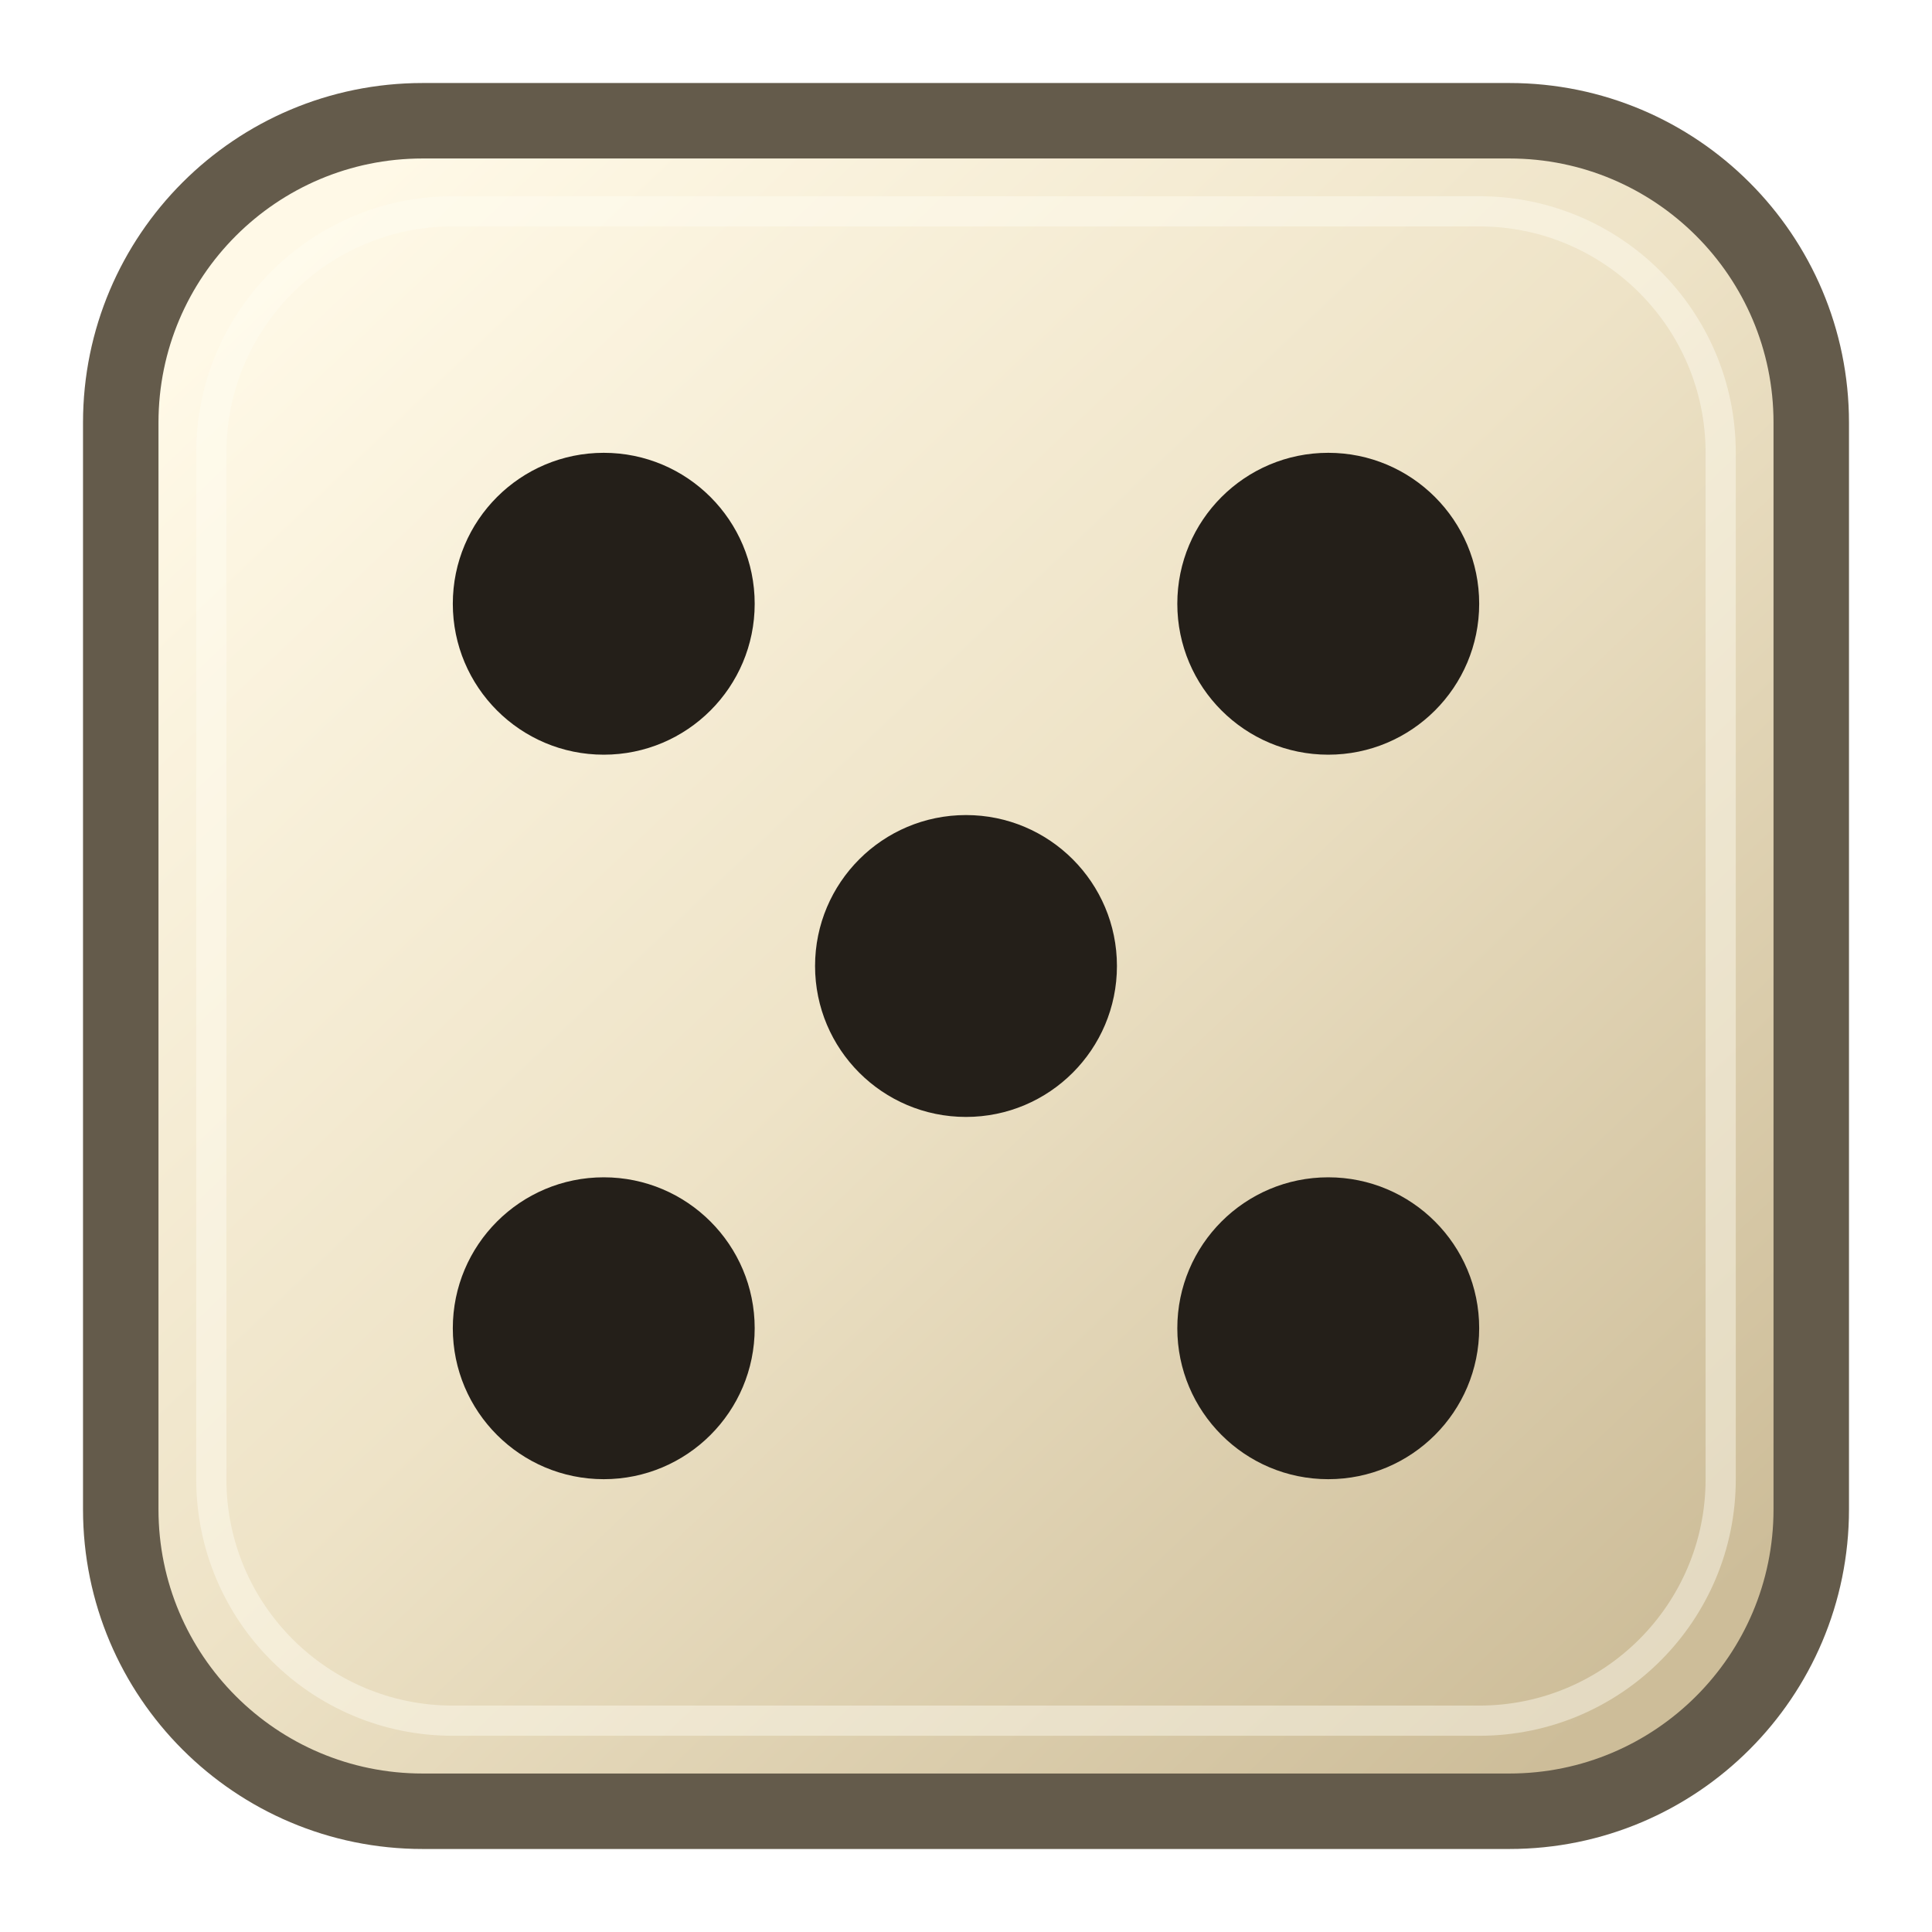
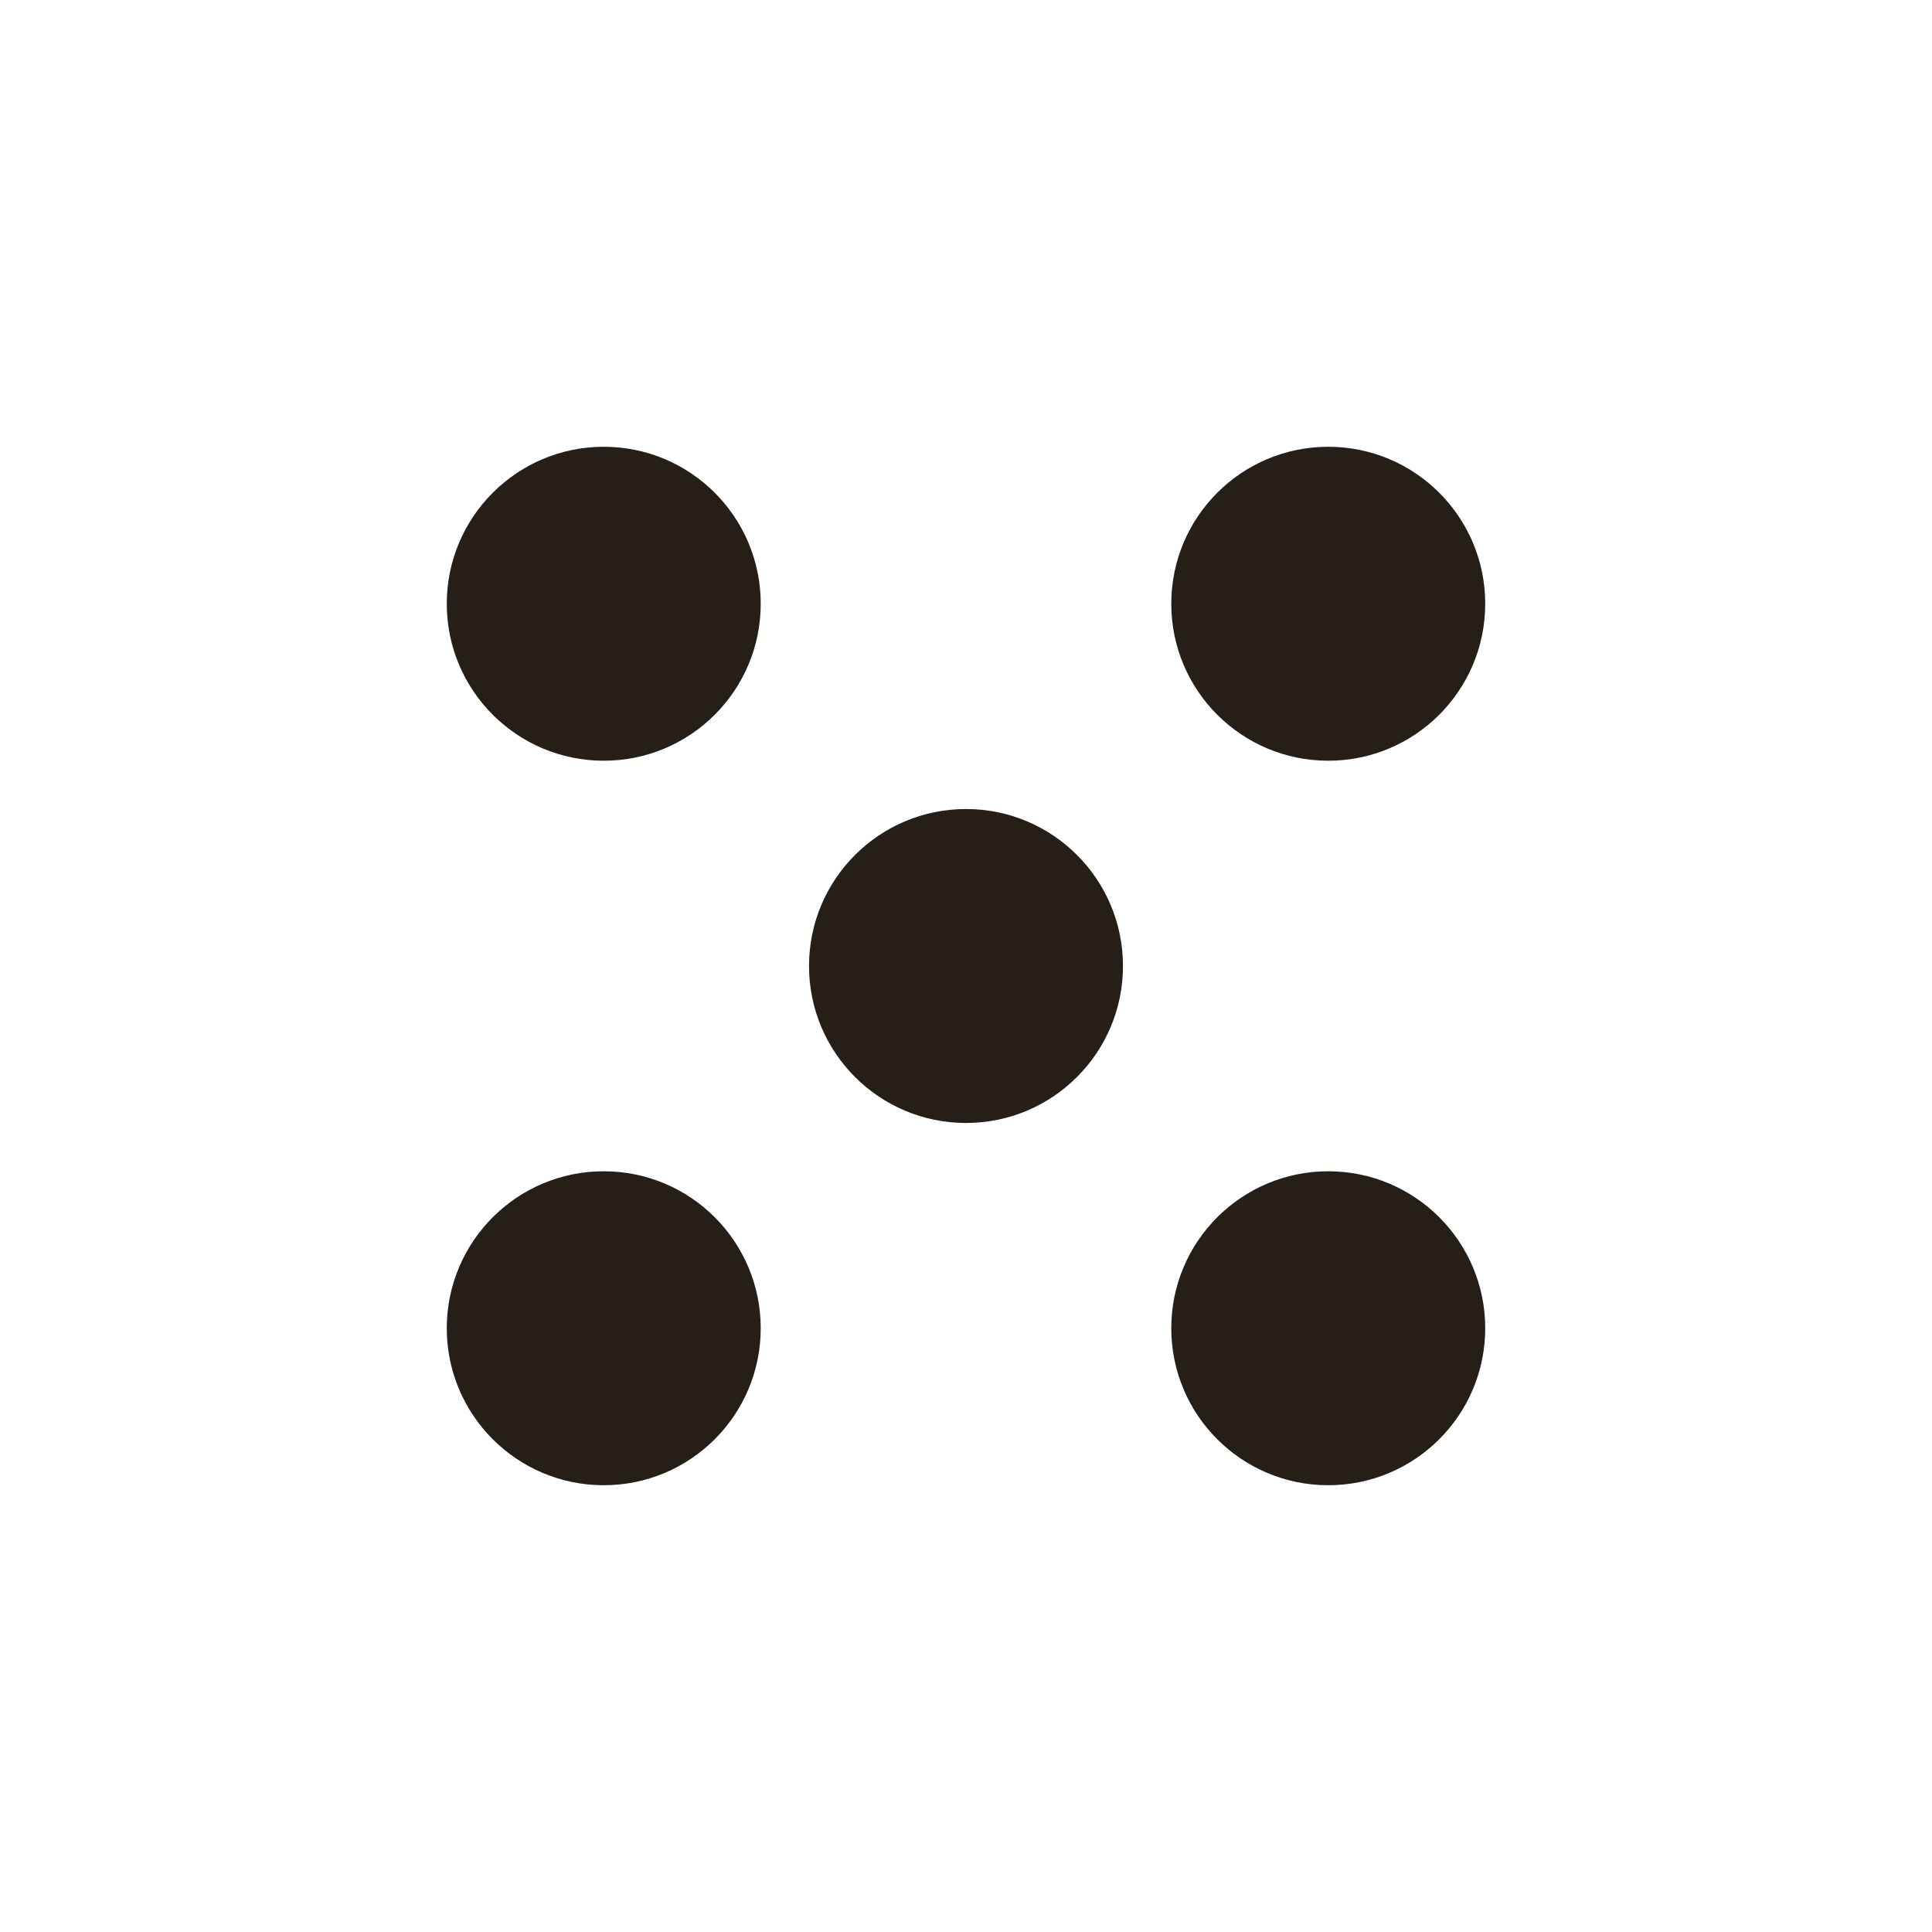
<svg xmlns="http://www.w3.org/2000/svg" width="64" height="64" viewBox="0 0 64 64">
-   <defs>
-     <linearGradient id="ivory" x1="10%" y1="8%" x2="90%" y2="92%">
-       <stop offset="0" stop-color="#fff9e7" />
-       <stop offset=".48" stop-color="#eee3c7" />
-       <stop offset="1" stop-color="#cdbd99" />
-     </linearGradient>
-   </defs>
-   <rect x="4" y="4" width="56" height="56" rx="10" fill="url(#ivory)" stroke="#645b4b" stroke-width="2.5" />
-   <rect x="7" y="7" width="50" height="50" rx="8" fill="none" stroke="#fffdf3" stroke-opacity=".45" stroke-width="1" />
-   <circle cx="20" cy="20" r="5" fill="#241f19" />
-   <circle cx="44" cy="20" r="5" fill="#241f19" />
-   <circle cx="32" cy="32" r="5" fill="#241f19" />
-   <circle cx="20" cy="44" r="5" fill="#241f19" />
-   <circle cx="44" cy="44" r="5" fill="#241f19" />
+   <circle cx="20" cy="20" r="5.2" fill="#251f18" />
+   <circle cx="44" cy="20" r="5.2" fill="#251f18" />
+   <circle cx="32" cy="32" r="5.2" fill="#251f18" />
+   <circle cx="20" cy="44" r="5.2" fill="#251f18" />
+   <circle cx="44" cy="44" r="5.2" fill="#251f18" />
</svg>
